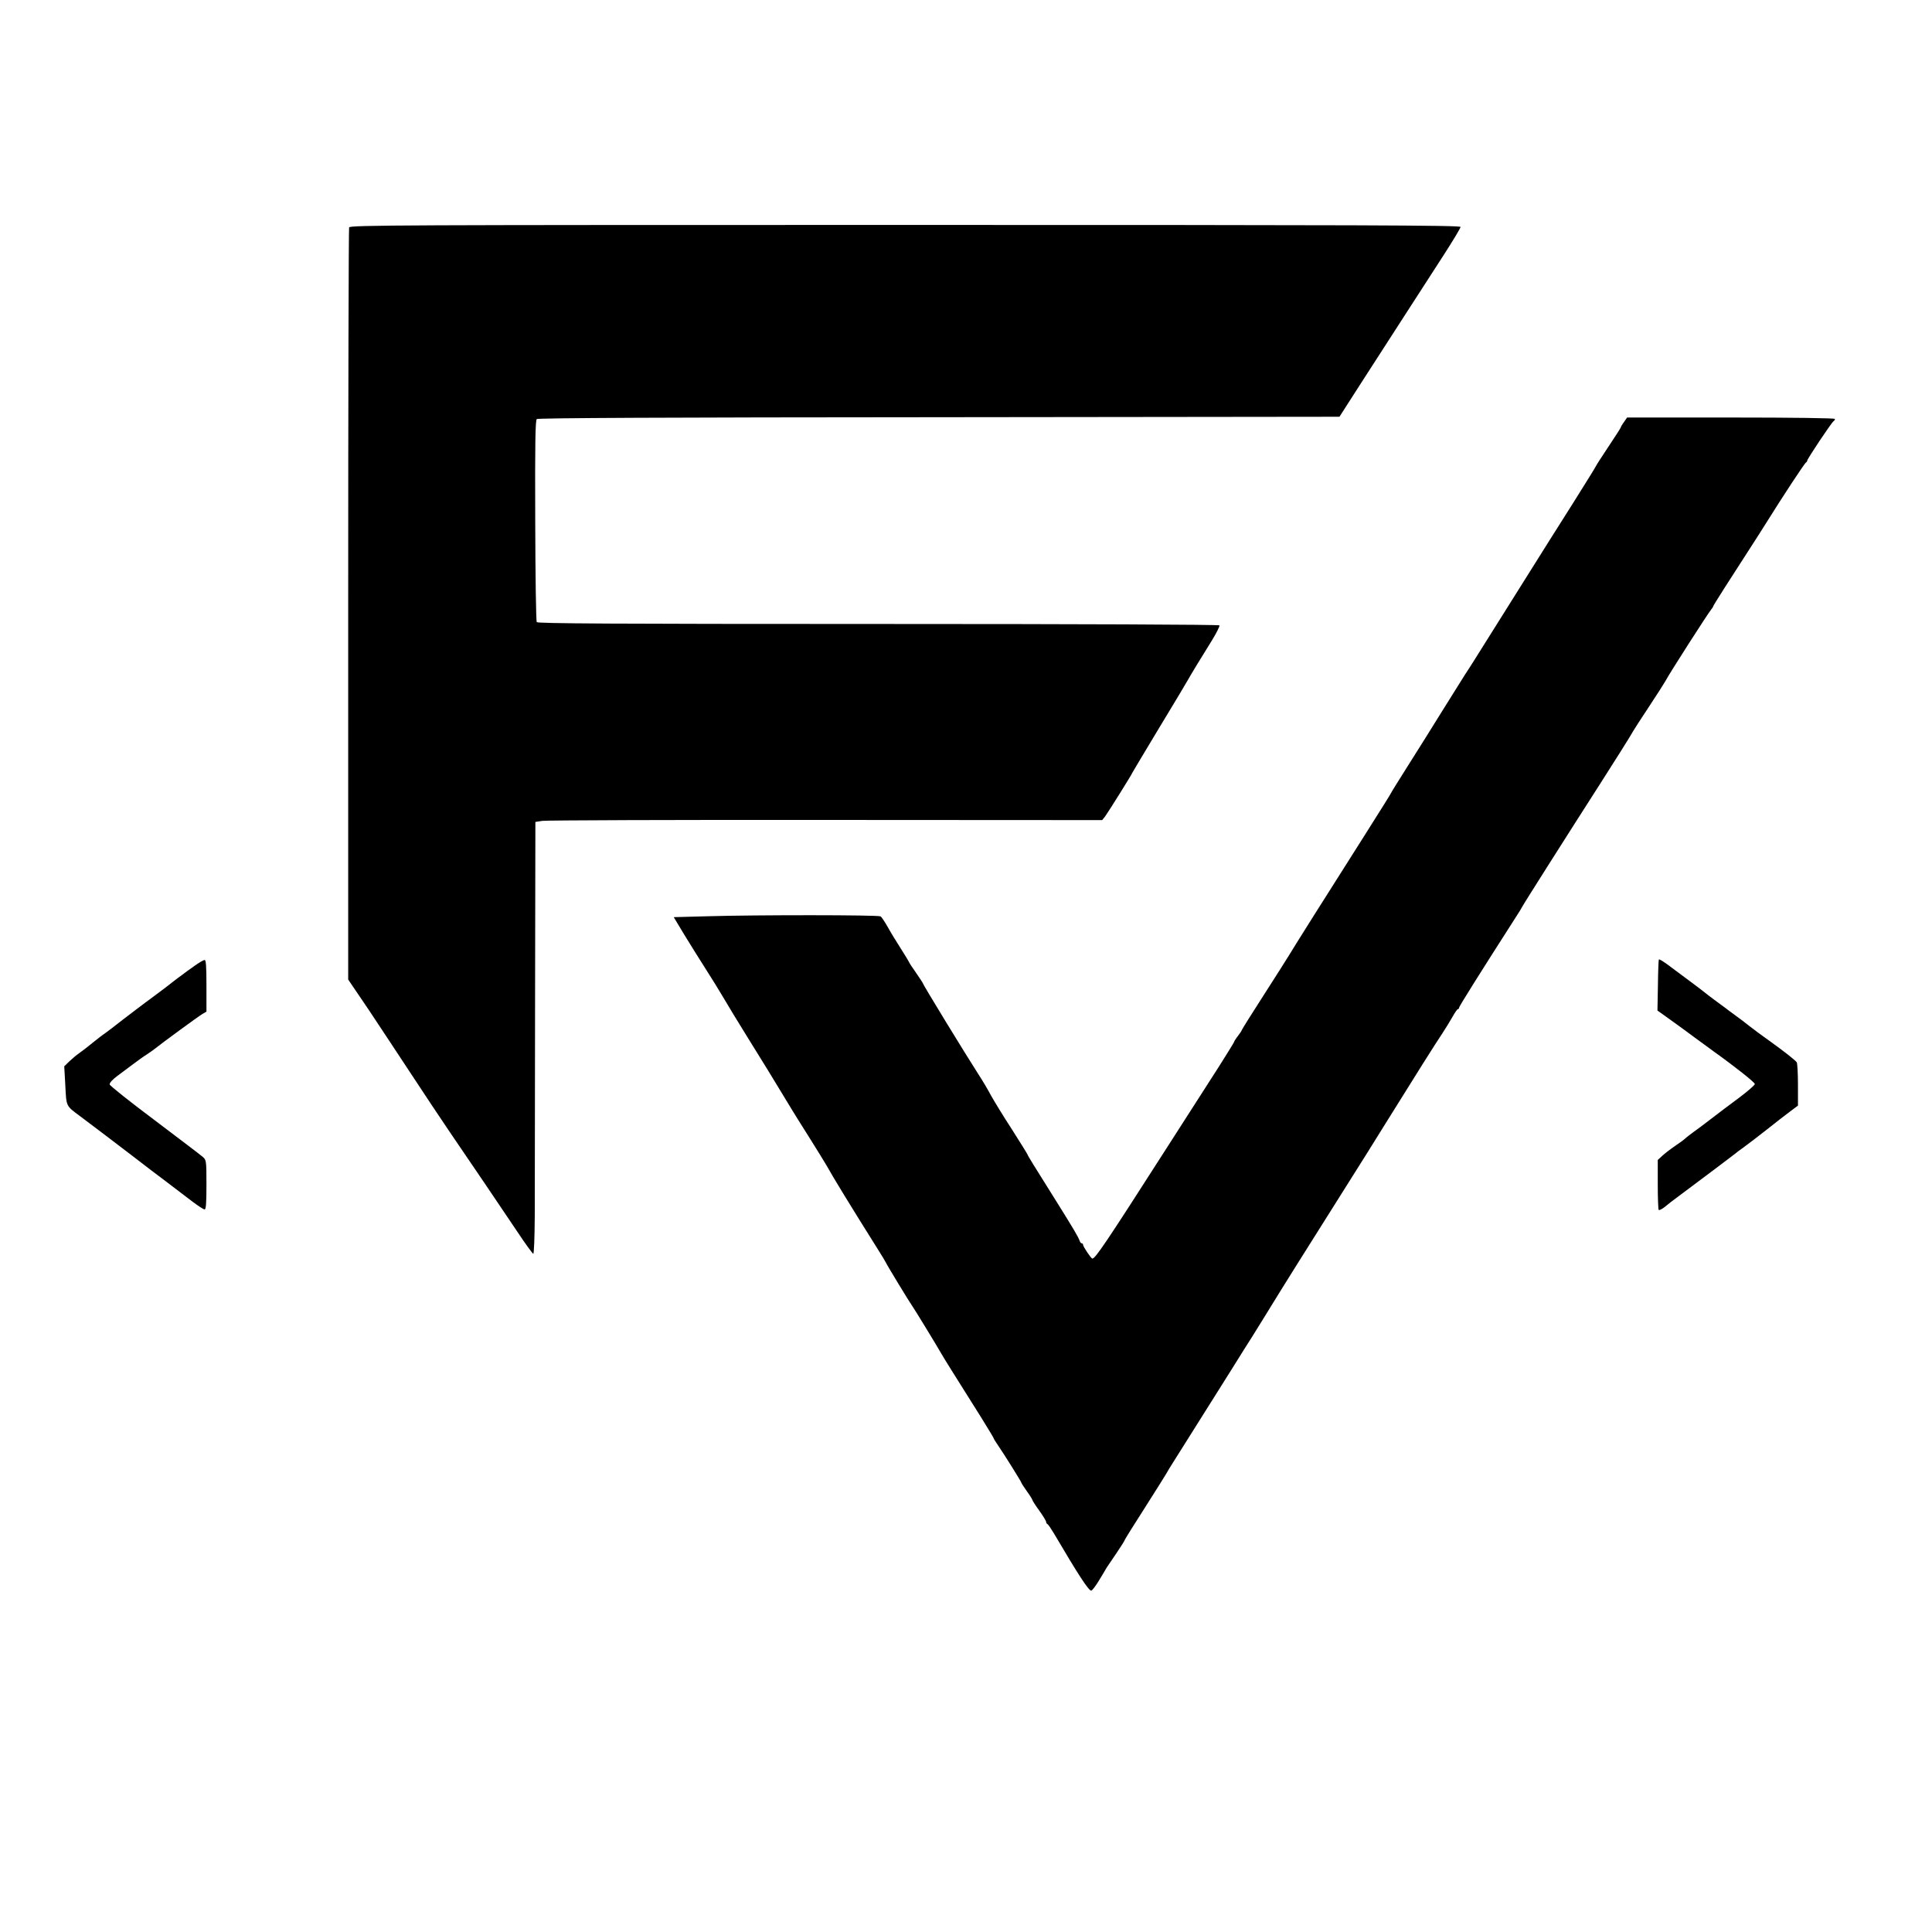
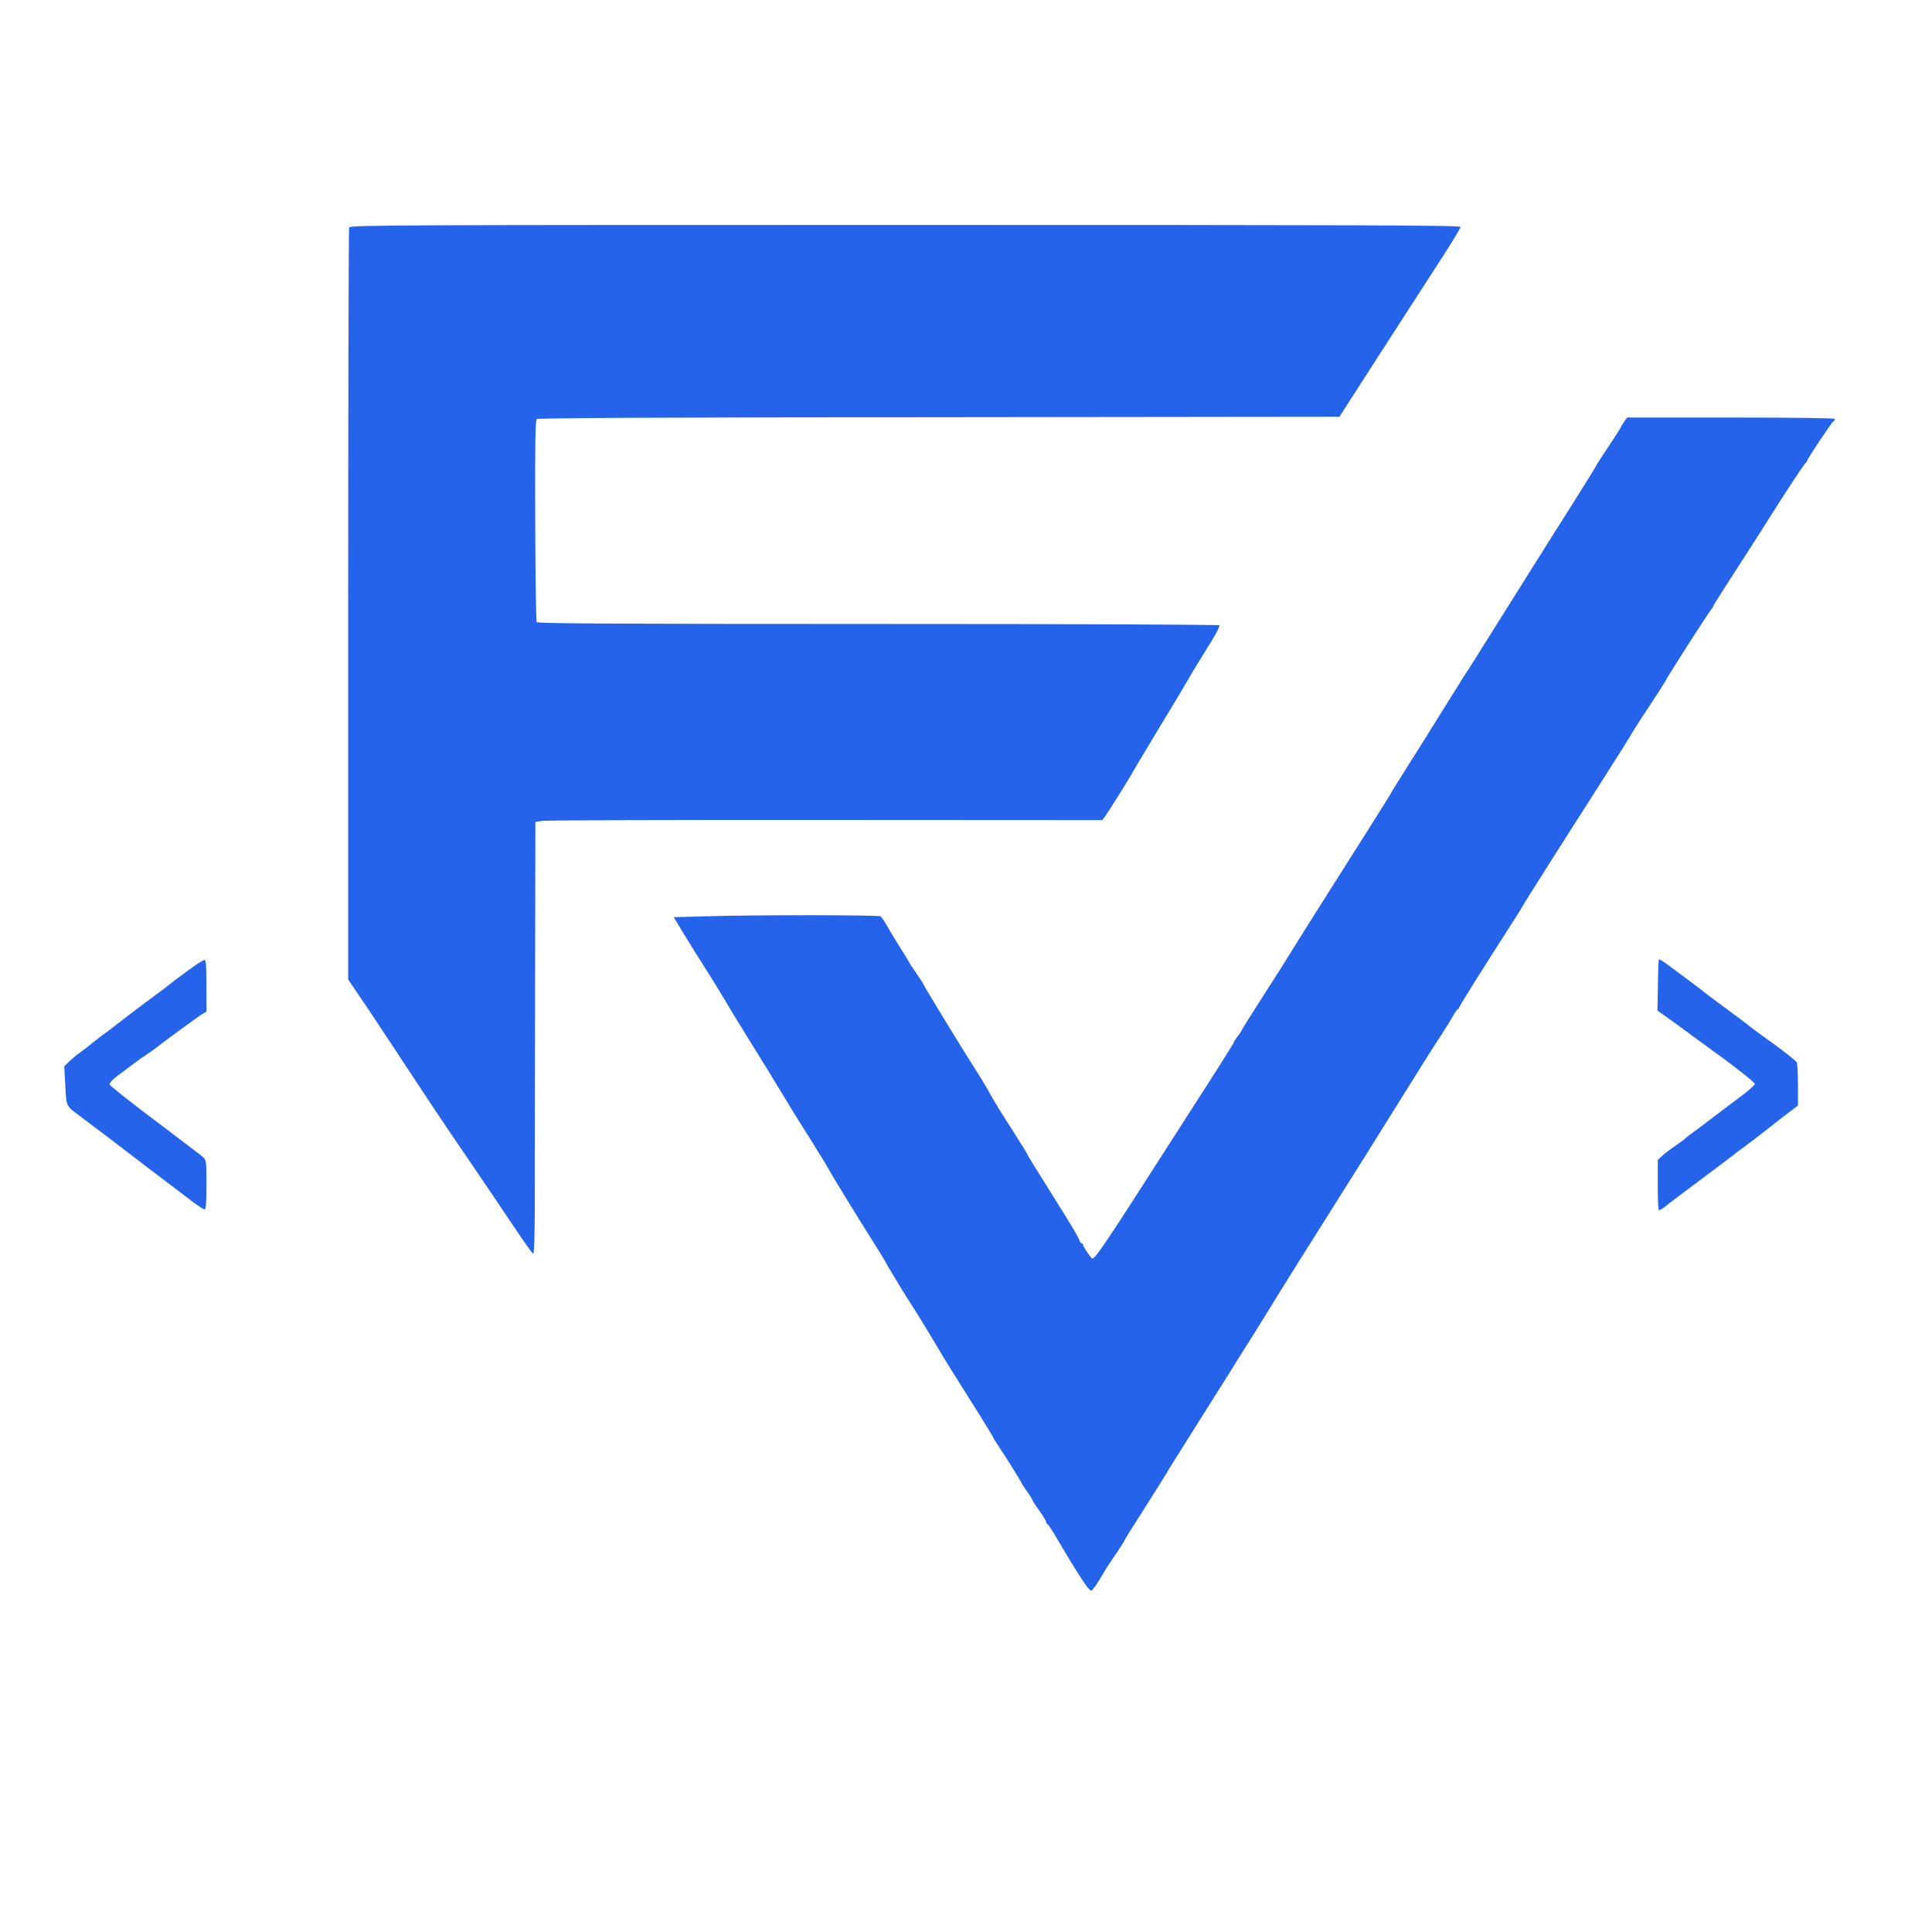
<svg xmlns="http://www.w3.org/2000/svg" version="1.0" width="1254pt" height="1254pt" viewBox="0 0 1254 1254" preserveAspectRatio="xMidYMid meet">
-   <g transform="translate(0,1254) scale(0.1,-0.1)" fill="#000000" stroke="none">
+   <g transform="translate(0,1254) scale(0.1,-0.1)" fill="#2563eb" stroke="none">
    <path d="M2266 11064 c-3 -9 -6 -1110 -6 -2449 l0 -2433 133 -196 c72 -109 197 -297 277 -419 80 -122 193 -292 251 -377 135 -197 316 -465 437 -645 51 -77 98 -141 103 -143 5 -2 9 99 10 250 0 139 1 771 2 1403 l2 1150 45 7 c25 4 853 7 1840 6 l1794 -1 19 24 c18 24 177 278 177 284 0 1 77 130 171 286 95 156 180 299 190 317 22 39 79 133 155 255 30 49 52 93 49 98 -4 5 -874 9 -2215 9 -1731 0 -2210 3 -2216 12 -5 7 -9 304 -10 660 -2 508 1 649 10 658 9 7 831 11 2611 12 l2599 3 145 226 c80 124 209 324 287 445 78 120 189 293 248 384 58 90 106 170 106 177 0 11 -660 13 -3604 13 -3277 0 -3604 -1 -3610 -16z" />
    <path d="M10541 9801 c-12 -16 -21 -32 -21 -35 0 -3 -36 -59 -80 -125 -44 -66 -80 -122 -80 -124 0 -3 -69 -114 -152 -246 -84 -132 -209 -331 -278 -441 -104 -166 -204 -325 -364 -580 -12 -19 -38 -60 -58 -90 -19 -30 -84 -134 -144 -230 -59 -96 -159 -255 -221 -353 -62 -98 -113 -180 -113 -182 0 -3 -79 -129 -176 -282 -268 -422 -458 -724 -484 -768 -13 -22 -88 -140 -167 -263 -79 -123 -143 -225 -143 -228 0 -3 -11 -20 -25 -38 -14 -18 -25 -36 -25 -39 0 -3 -46 -77 -101 -164 -56 -87 -210 -327 -342 -533 -386 -603 -458 -710 -477 -709 -8 0 -60 78 -60 89 0 6 -4 10 -9 10 -5 0 -11 8 -14 18 -9 25 -41 79 -146 247 -156 249 -191 305 -191 310 0 3 -46 76 -101 163 -56 86 -117 186 -137 222 -19 36 -55 97 -80 135 -85 132 -362 585 -362 593 0 2 -20 33 -45 69 -25 35 -45 66 -45 69 0 2 -24 41 -53 87 -29 45 -68 109 -86 142 -19 33 -39 63 -45 67 -14 10 -814 10 -1118 1 l-225 -6 68 -113 c38 -62 100 -162 138 -221 38 -59 91 -145 118 -191 26 -45 95 -158 152 -250 107 -172 165 -266 267 -435 32 -54 97 -157 143 -230 46 -73 93 -150 106 -172 42 -76 167 -280 323 -528 34 -54 62 -100 62 -102 0 -5 158 -265 170 -280 9 -11 161 -260 191 -313 18 -31 70 -115 256 -410 45 -73 83 -135 83 -138 0 -3 13 -24 29 -47 41 -60 151 -236 151 -242 0 -3 16 -27 35 -54 19 -26 35 -52 35 -55 0 -4 20 -36 45 -70 25 -35 45 -68 45 -74 0 -6 4 -12 8 -14 5 -1 24 -30 44 -63 157 -267 227 -375 242 -369 7 3 30 33 50 67 21 34 43 71 49 82 7 10 36 54 65 96 28 42 52 79 52 83 0 3 60 99 133 213 73 115 136 215 140 223 4 8 22 38 40 66 75 119 278 442 380 604 60 96 119 191 132 210 12 19 54 87 93 150 84 138 275 443 507 810 94 148 215 342 270 431 182 293 327 523 365 579 20 30 50 79 66 107 16 29 32 53 37 53 4 0 7 4 7 9 0 8 138 228 363 579 26 40 47 74 47 76 0 2 74 120 164 262 153 241 211 332 341 535 81 126 210 331 215 343 3 6 48 76 101 156 53 80 102 157 109 170 23 45 279 444 299 467 6 7 11 15 11 18 0 5 114 184 238 375 31 47 78 122 106 166 106 170 250 389 258 392 4 2 8 8 8 12 0 11 158 248 171 256 5 3 9 9 9 15 0 5 -260 9 -674 9 l-675 0 -20 -29z" />
    <path d="M10767 6312 c-2 -4 -5 -80 -6 -169 l-3 -162 67 -48 c37 -26 115 -83 173 -126 59 -43 116 -85 127 -93 144 -103 265 -200 265 -210 0 -7 -46 -47 -102 -89 -57 -42 -139 -104 -183 -138 -44 -34 -96 -73 -115 -86 -19 -14 -41 -31 -49 -38 -7 -8 -39 -31 -70 -52 -31 -21 -68 -50 -83 -64 l-28 -26 0 -159 c0 -87 3 -162 6 -165 4 -4 21 5 38 18 17 14 36 29 41 33 213 159 411 308 415 312 3 3 30 24 60 45 30 22 98 74 150 115 52 42 119 93 148 115 l52 39 0 136 c0 74 -4 140 -8 145 -11 15 -86 74 -177 139 -44 31 -102 74 -130 96 -27 22 -70 54 -95 72 -25 18 -49 36 -55 41 -5 4 -35 26 -65 48 -30 22 -64 48 -75 57 -11 9 -56 44 -100 76 -44 33 -106 79 -137 102 -32 24 -59 40 -61 36z" />
    <path d="M1260 6269 c-30 -21 -59 -42 -65 -47 -5 -4 -28 -21 -50 -37 -22 -17 -42 -32 -45 -35 -3 -3 -52 -40 -110 -83 -58 -42 -145 -109 -195 -147 -49 -39 -101 -78 -115 -88 -14 -9 -50 -37 -81 -62 -30 -25 -68 -54 -84 -65 -16 -11 -45 -35 -64 -53 l-34 -33 7 -125 c7 -138 3 -130 96 -199 62 -46 262 -198 357 -271 56 -43 148 -114 205 -156 57 -43 132 -100 168 -128 36 -27 71 -50 78 -50 9 0 12 39 12 160 0 157 -1 161 -24 181 -13 12 -154 118 -312 238 -159 119 -290 223 -292 232 -2 10 17 31 49 55 29 22 75 56 103 77 28 21 68 50 89 63 20 13 45 31 55 39 35 29 278 207 305 223 l27 16 0 168 c0 128 -3 168 -12 167 -7 0 -38 -18 -68 -40z" />
  </g>
</svg>
